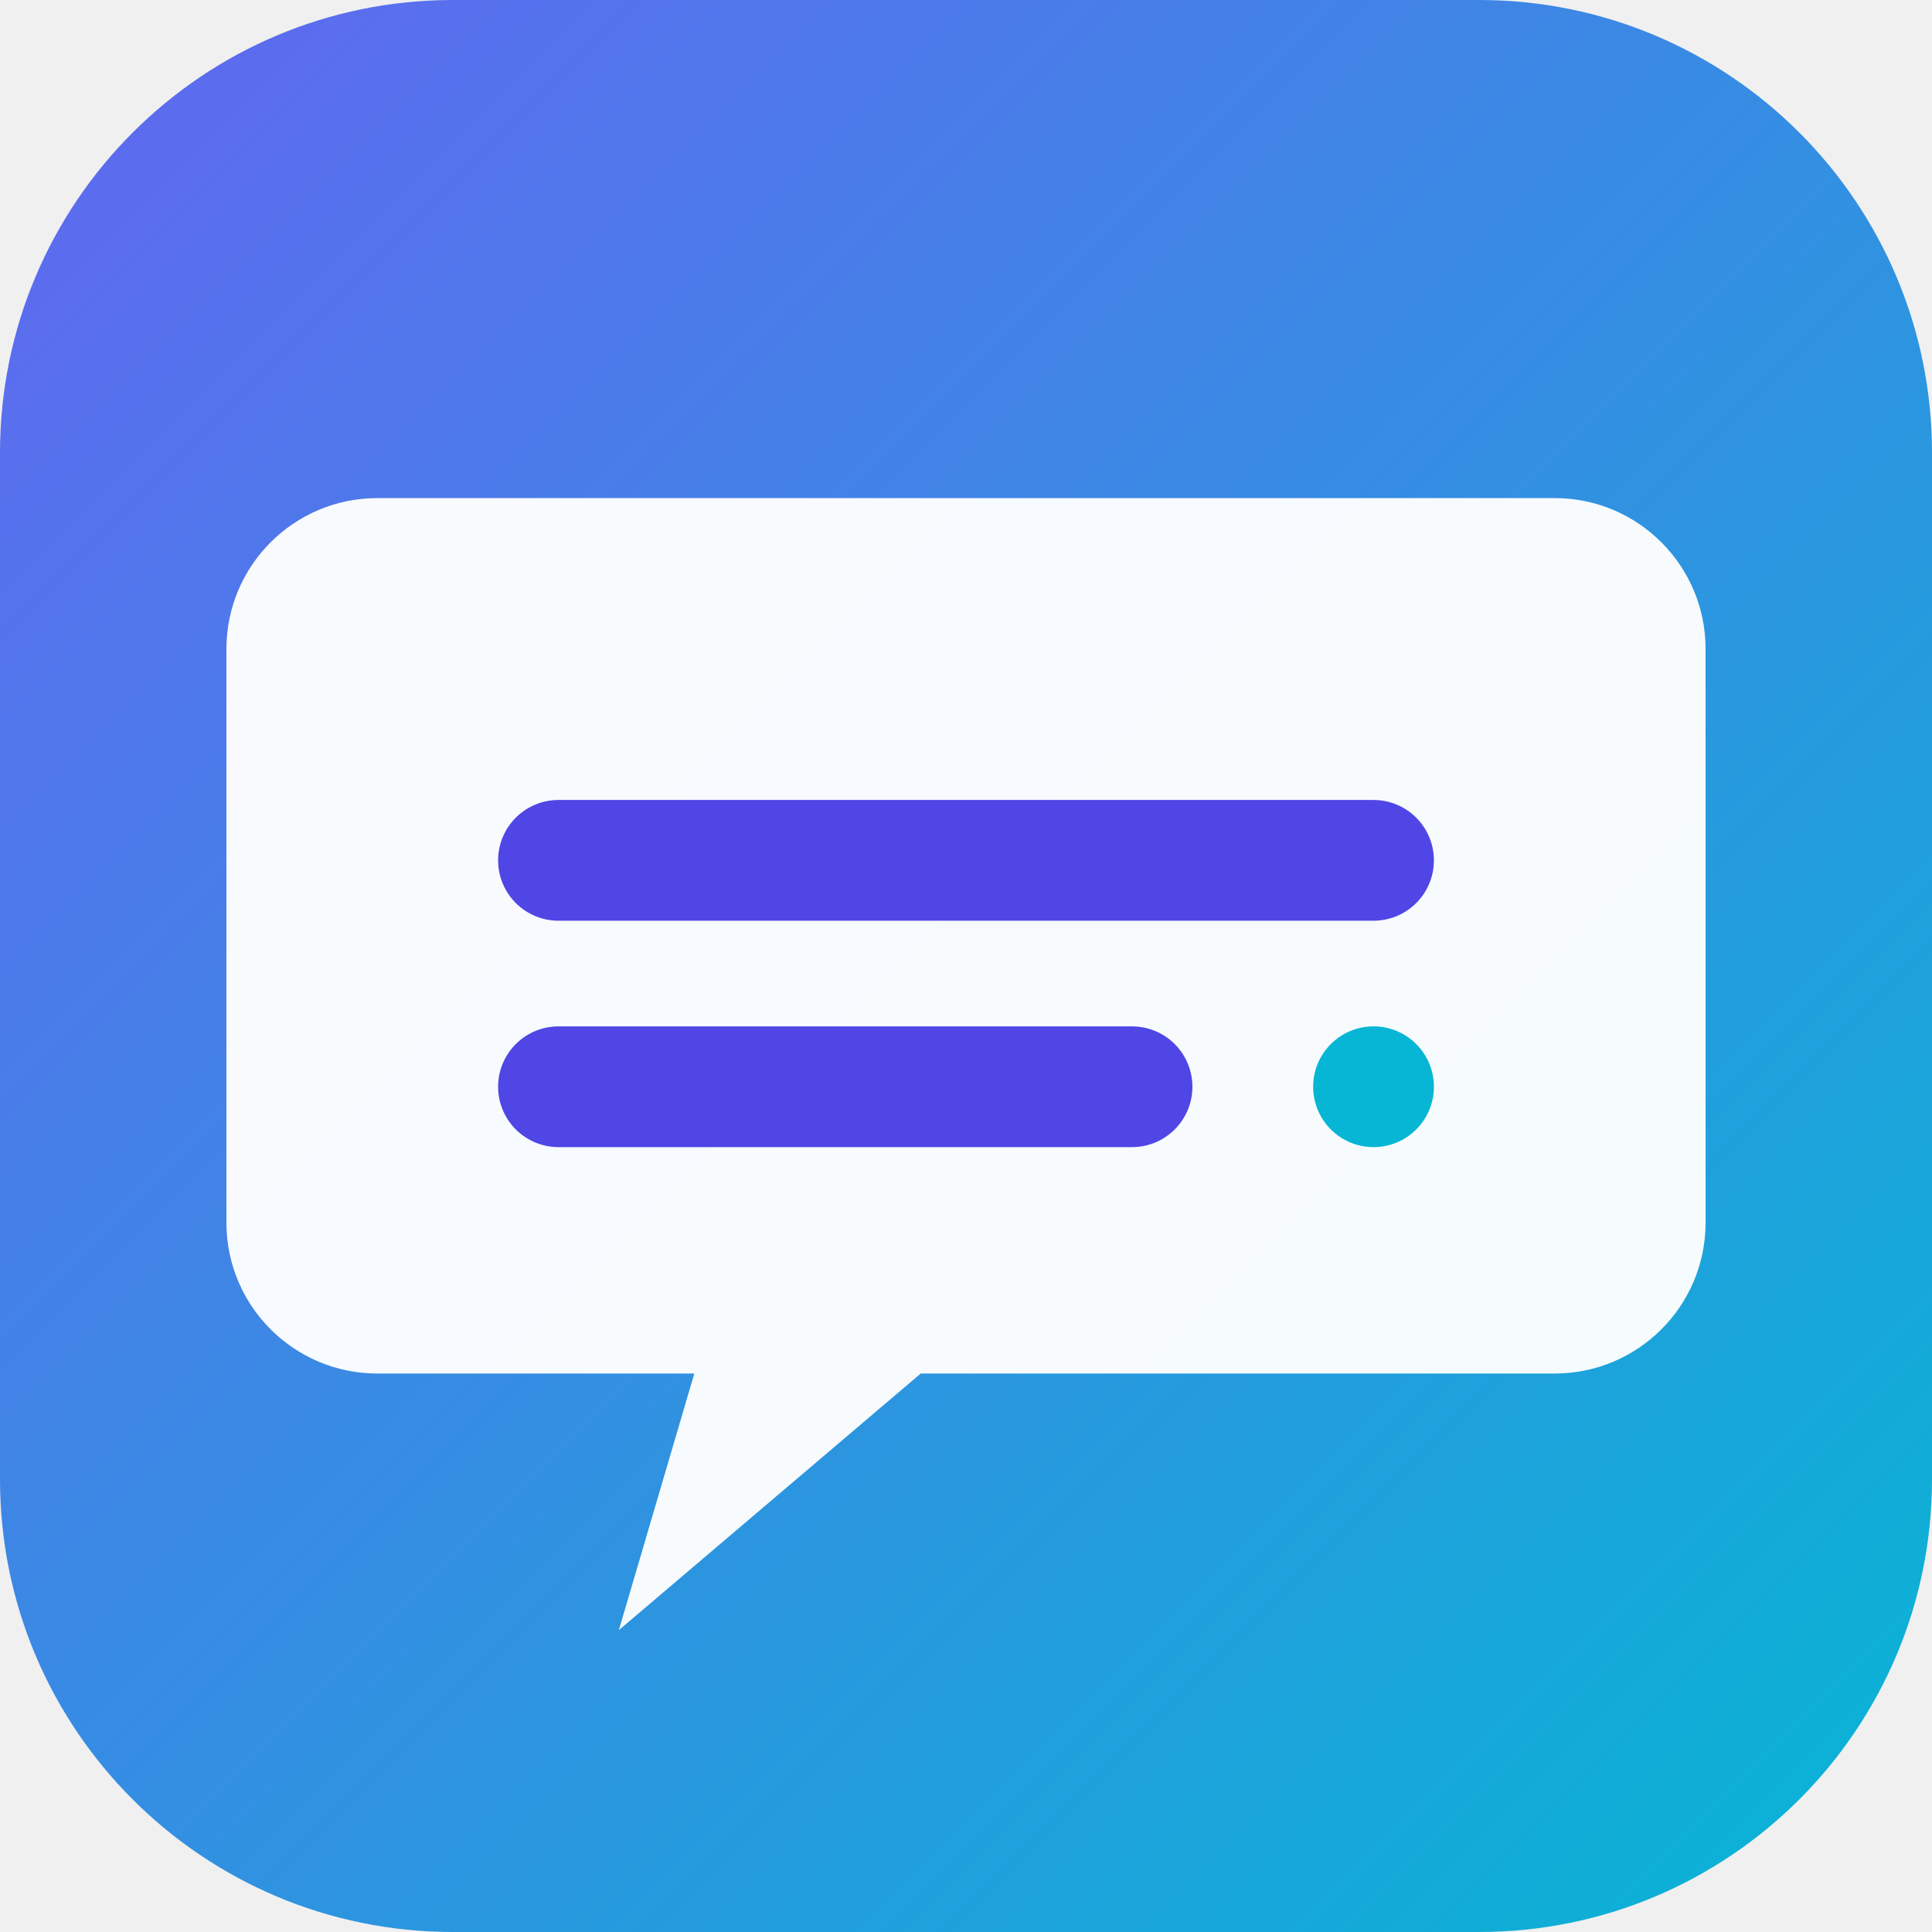
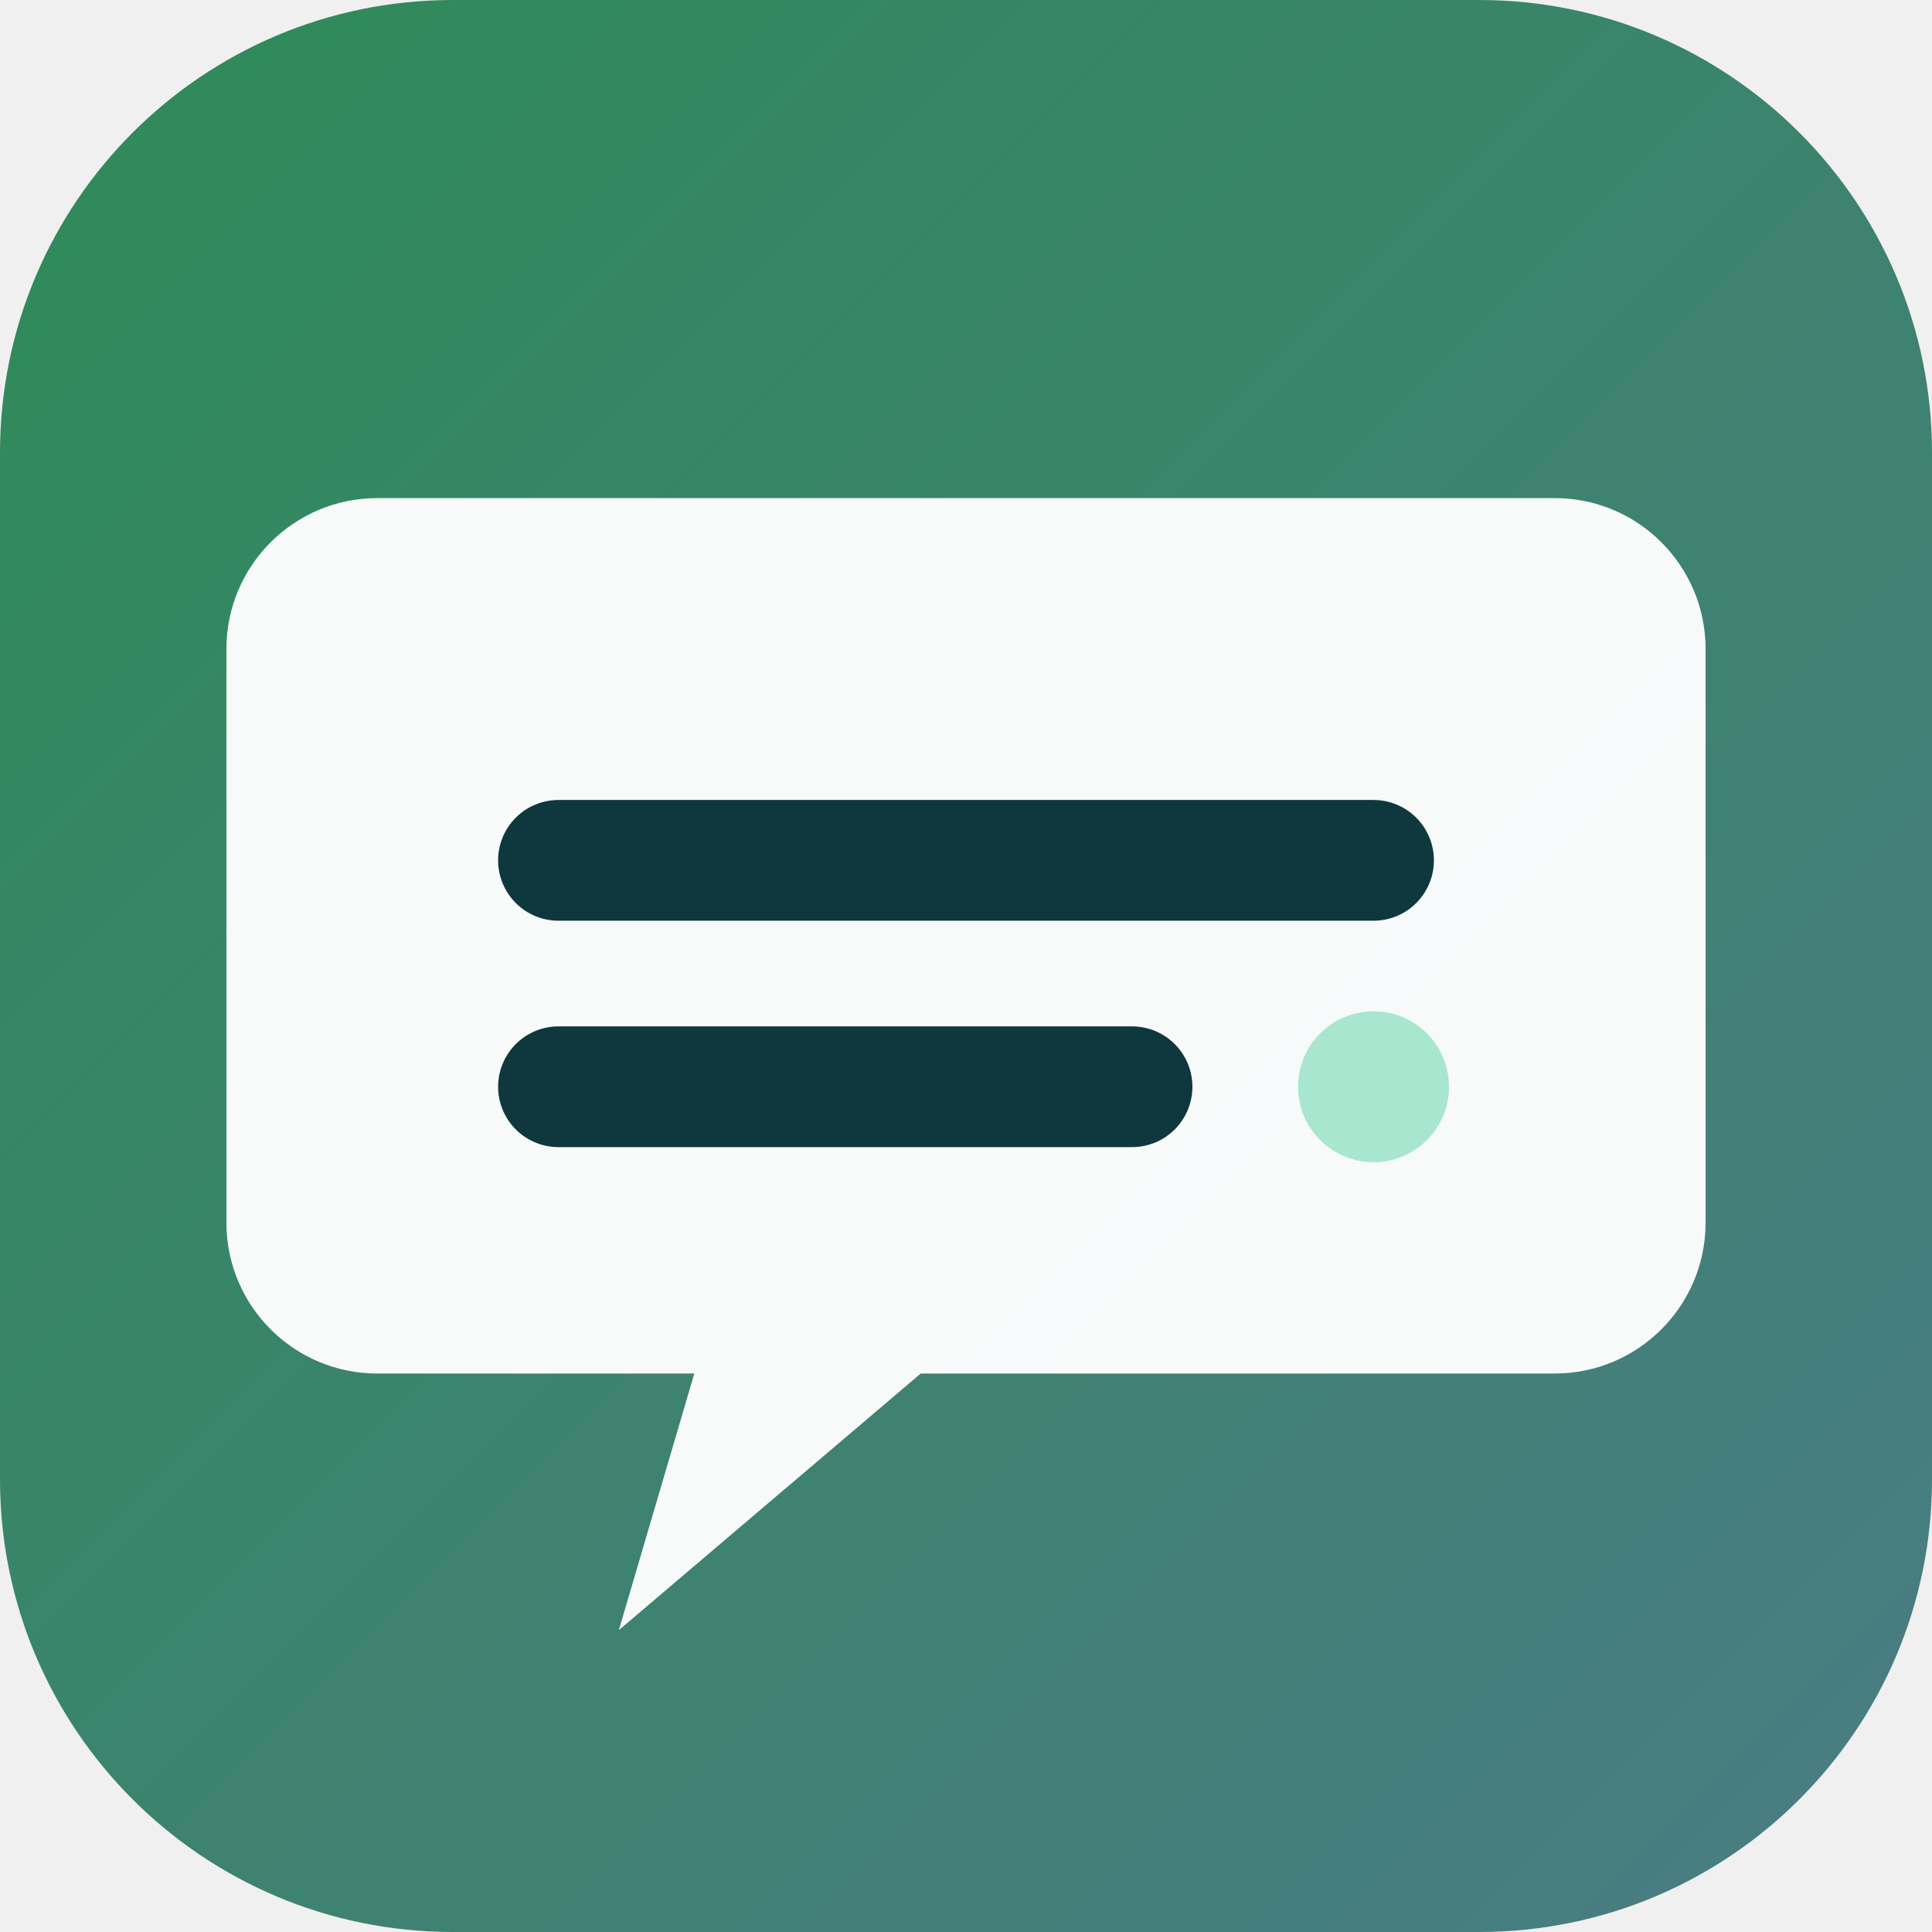
<svg xmlns="http://www.w3.org/2000/svg" viewBox="0 0 128 128">
  <defs>
    <linearGradient id="g" x1="0" y1="0" x2="1" y2="1">
-       <stop stop-color="#6366f1" />
-       <stop offset="1" stop-color="#06b6d4" />
+       <stop stop-color="#2e8b57" />
+       <stop offset="1" stop-color="#4a7c85" />
    </linearGradient>
  </defs>
  <rect width="128" height="128" rx="30" fill="url(#g)" />
-   <path d="M25 33h78a10 10 0 0 1 10 10v38a10 10 0 0 1-10 10H61l-20 17 5-17H25a10 10 0 0 1-10-10V43a10 10 0 0 1 10-10Z" fill="#fff" opacity=".96" />
-   <path d="M37 57h54M37 72h38" stroke="#4f46e5" stroke-width="8" stroke-linecap="round" />
-   <circle cx="91" cy="72" r="4" fill="#06b6d4" />
+   <path d="M25 33h78a10 10 0 0 1 10 10v38a10 10 0 0 1-10 10H61l-20 17 5-17H25a10 10 0 0 1-10-10V43a10 10 0 0 1 10-10Z" fill="#ffffff" opacity=".96" />
+   <path d="M37 57h54M37 72h38" stroke="#0f383e" stroke-width="8" stroke-linecap="round" />
+   <circle cx="91" cy="72" r="5" fill="#a8e6cf" />
</svg>
